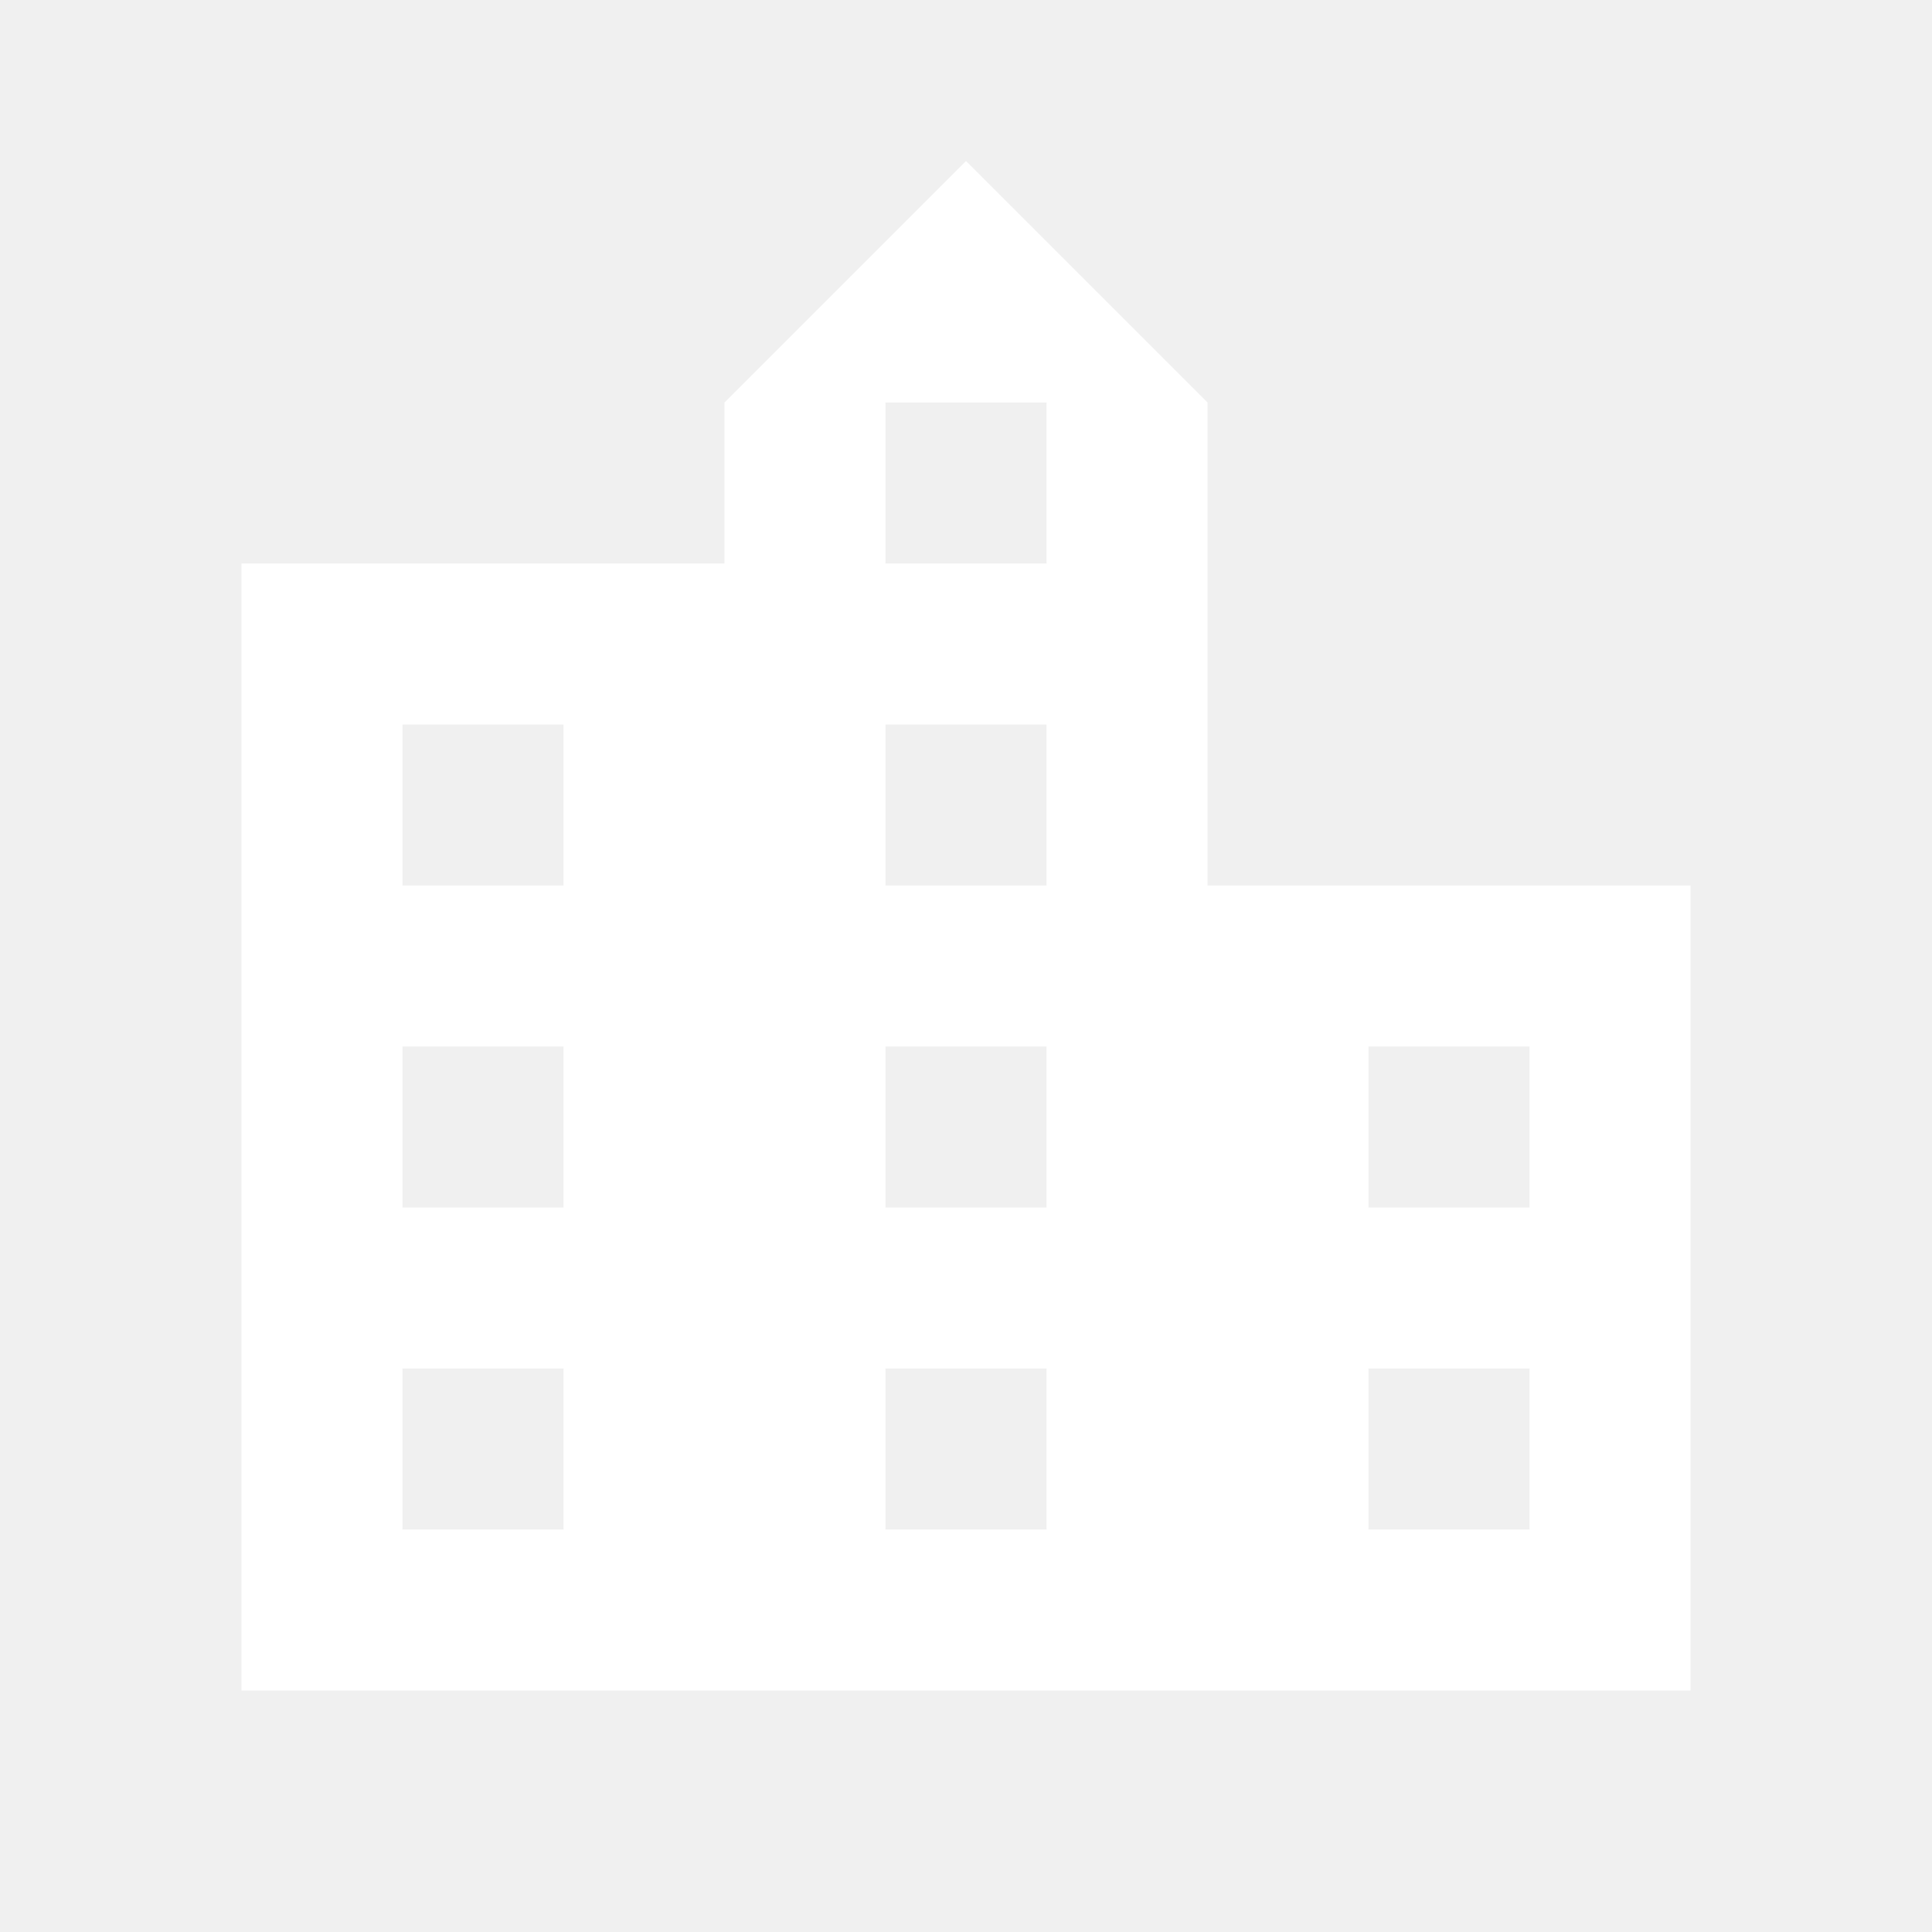
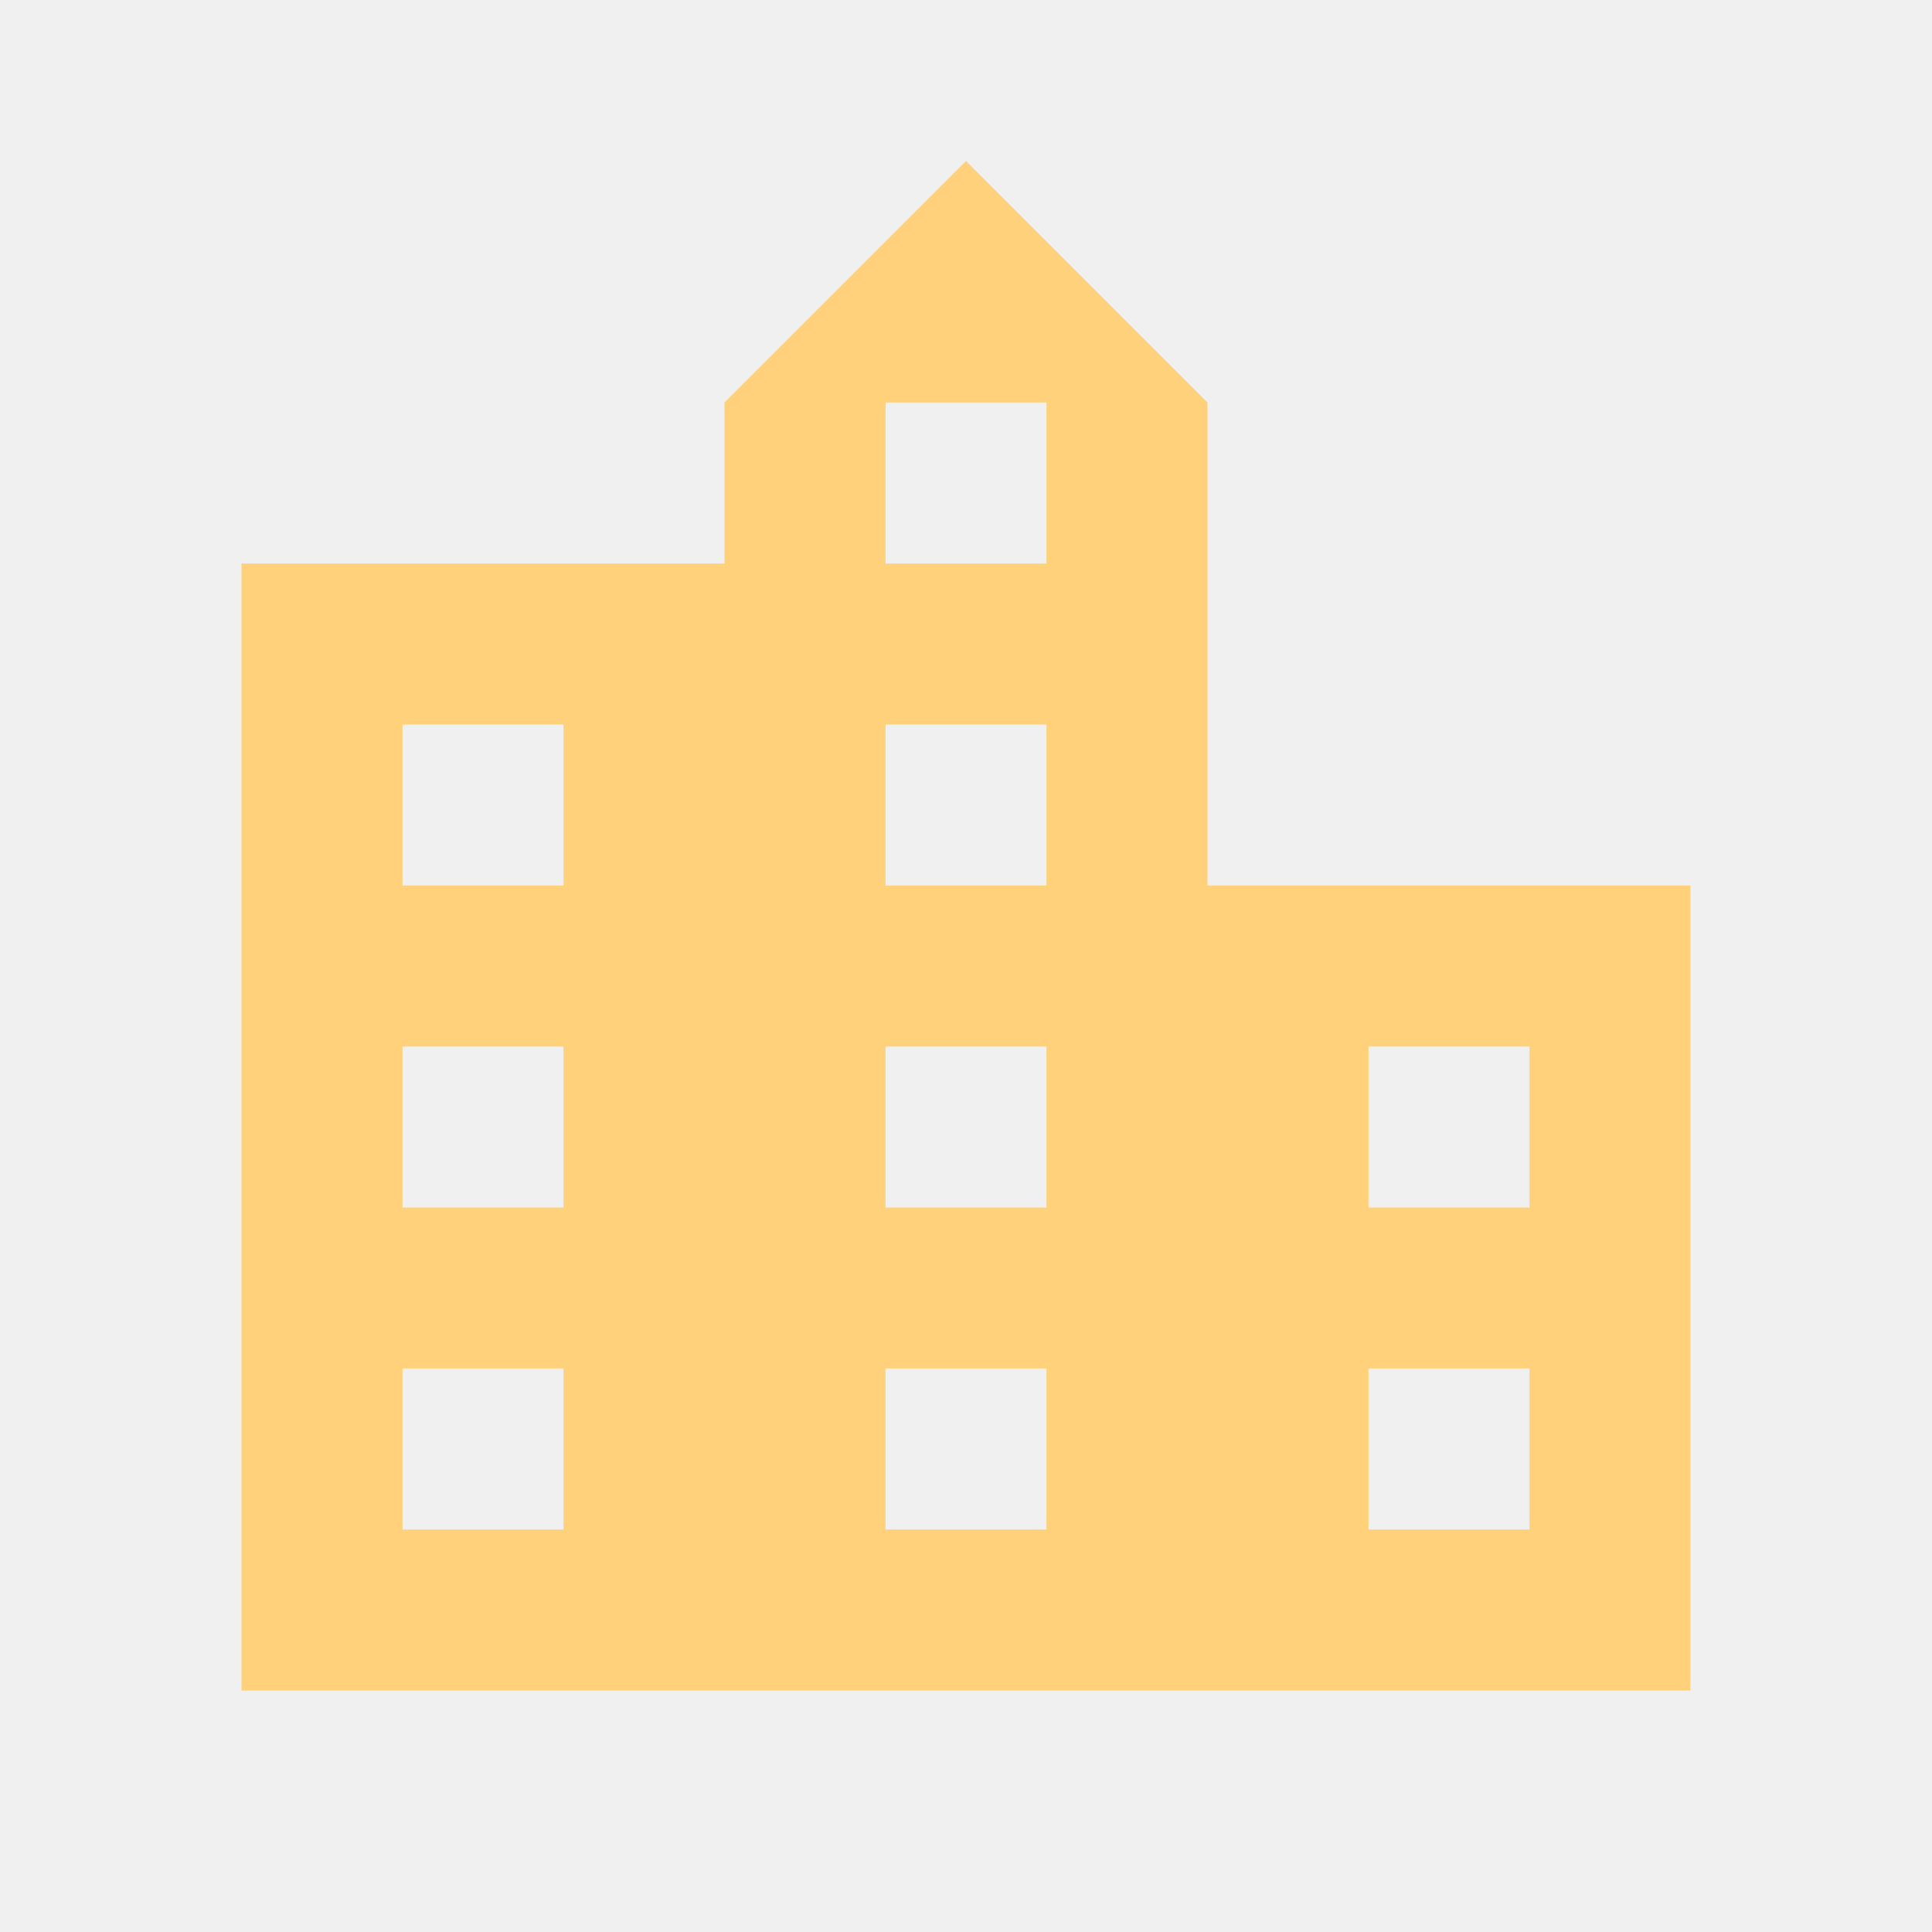
<svg xmlns="http://www.w3.org/2000/svg" height="24" viewBox="0 0 24 24" width="24">
  <path d="M0 0h24v24H0z" fill="none" />
-   <path d="M15 11V5l-3-3-3 3v2H3v14h18V11h-6zm-8 8H5v-2h2v2zm0-4H5v-2h2v2zm0-4H5V9h2v2zm6 8h-2v-2h2v2zm0-4h-2v-2h2v2zm0-4h-2V9h2v2zm0-4h-2V5h2v2zm6 12h-2v-2h2v2zm0-4h-2v-2h2v2z" fill="white" />
+   <path d="M15 11V5l-3-3-3 3v2H3v14h18V11h-6zm-8 8H5v-2h2v2zm0-4H5v-2h2v2zm0-4H5V9h2v2zm6 8h-2v-2h2v2zm0-4h-2v-2h2v2zm0-4h-2V9h2v2zm0-4h-2V5h2v2zm6 12h-2v-2h2v2zm0-4h-2v-2h2v2z" fill="rgb(255,209,122)" />
</svg>
